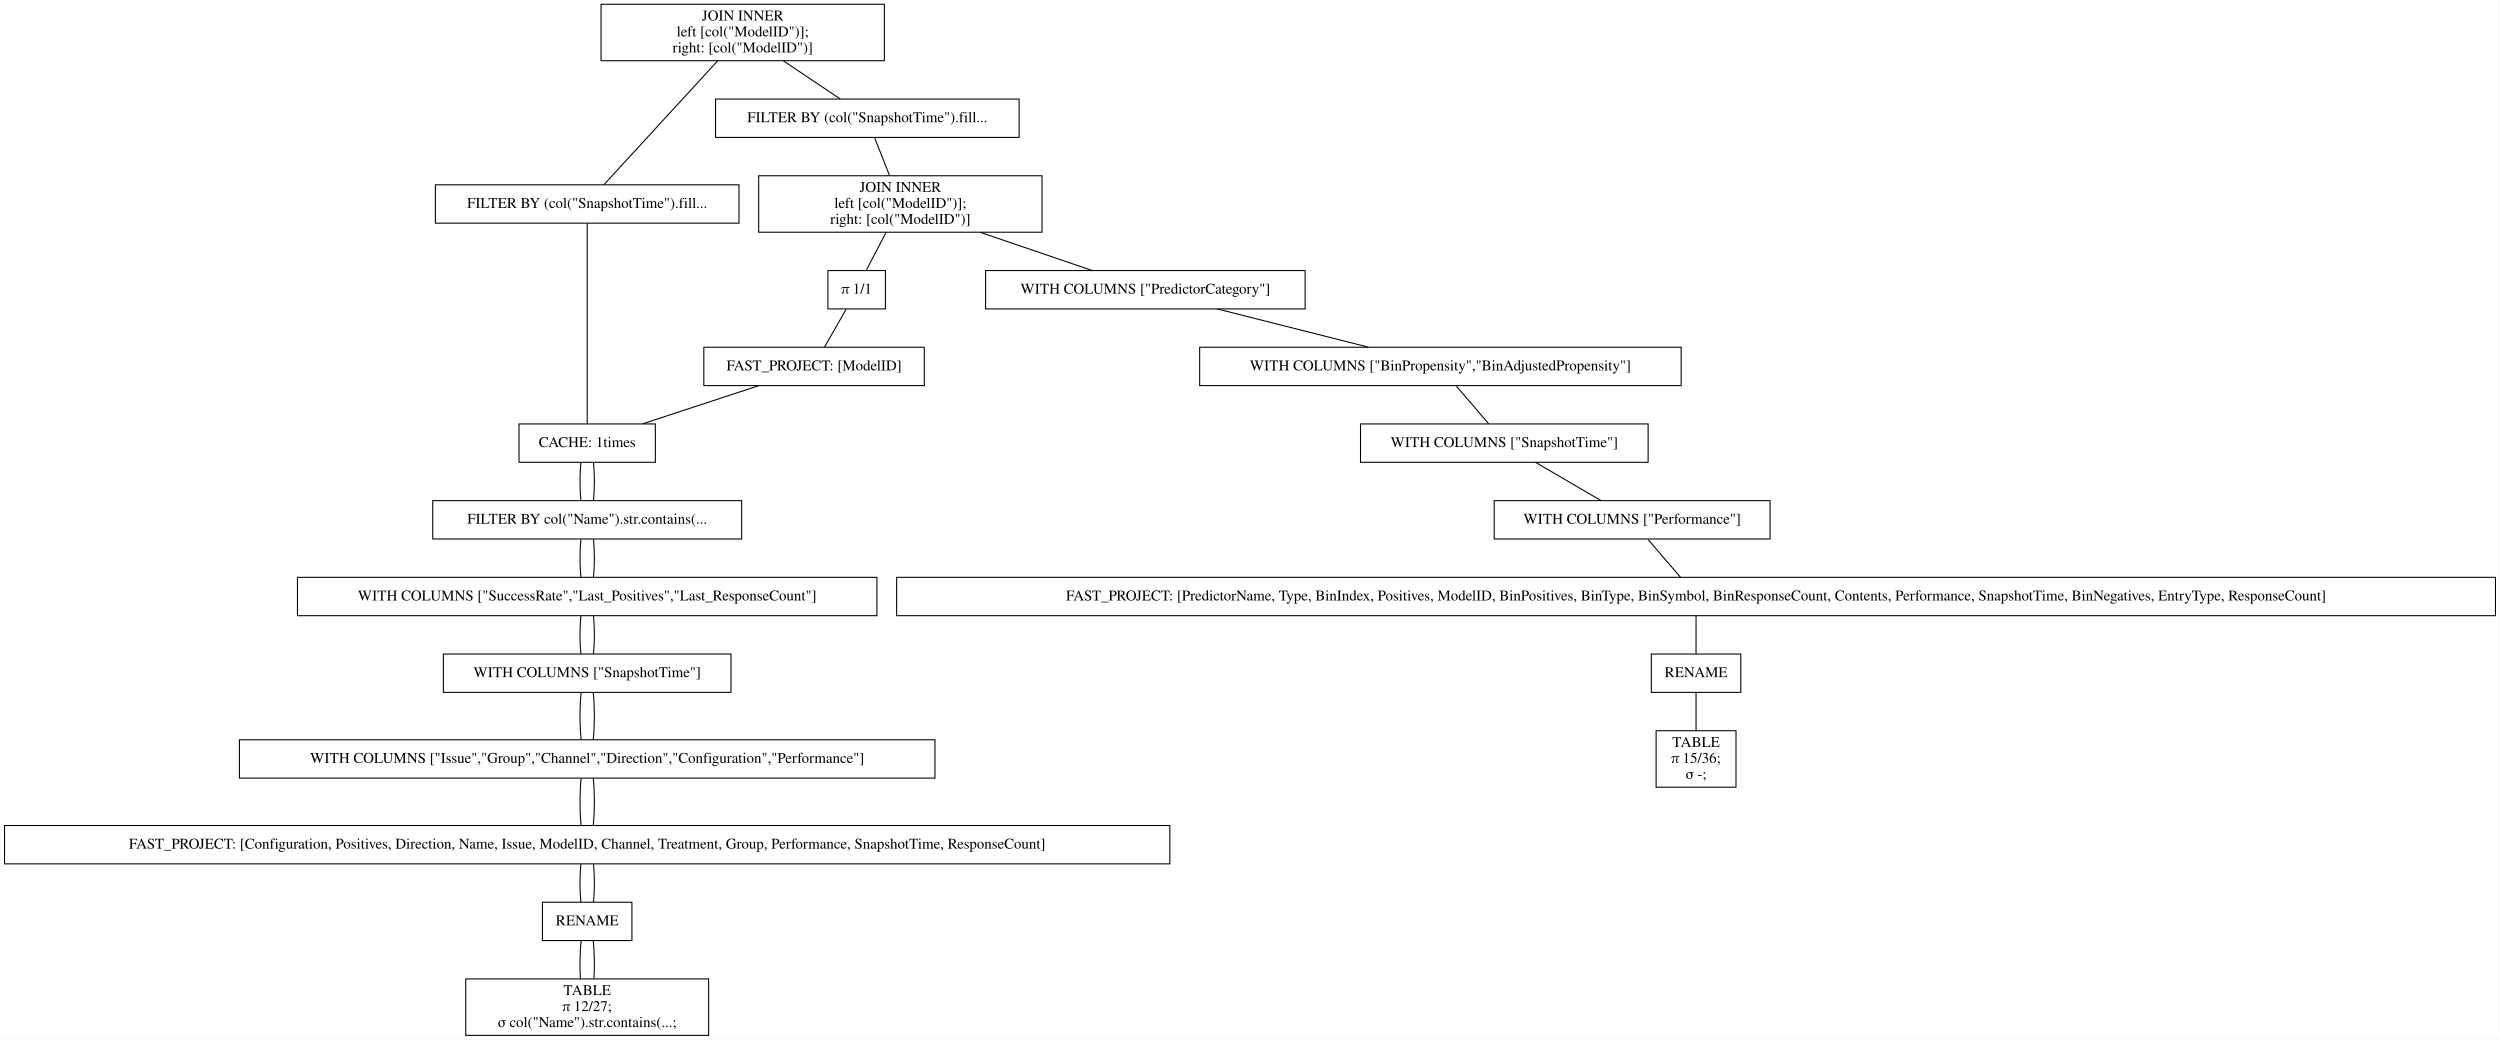
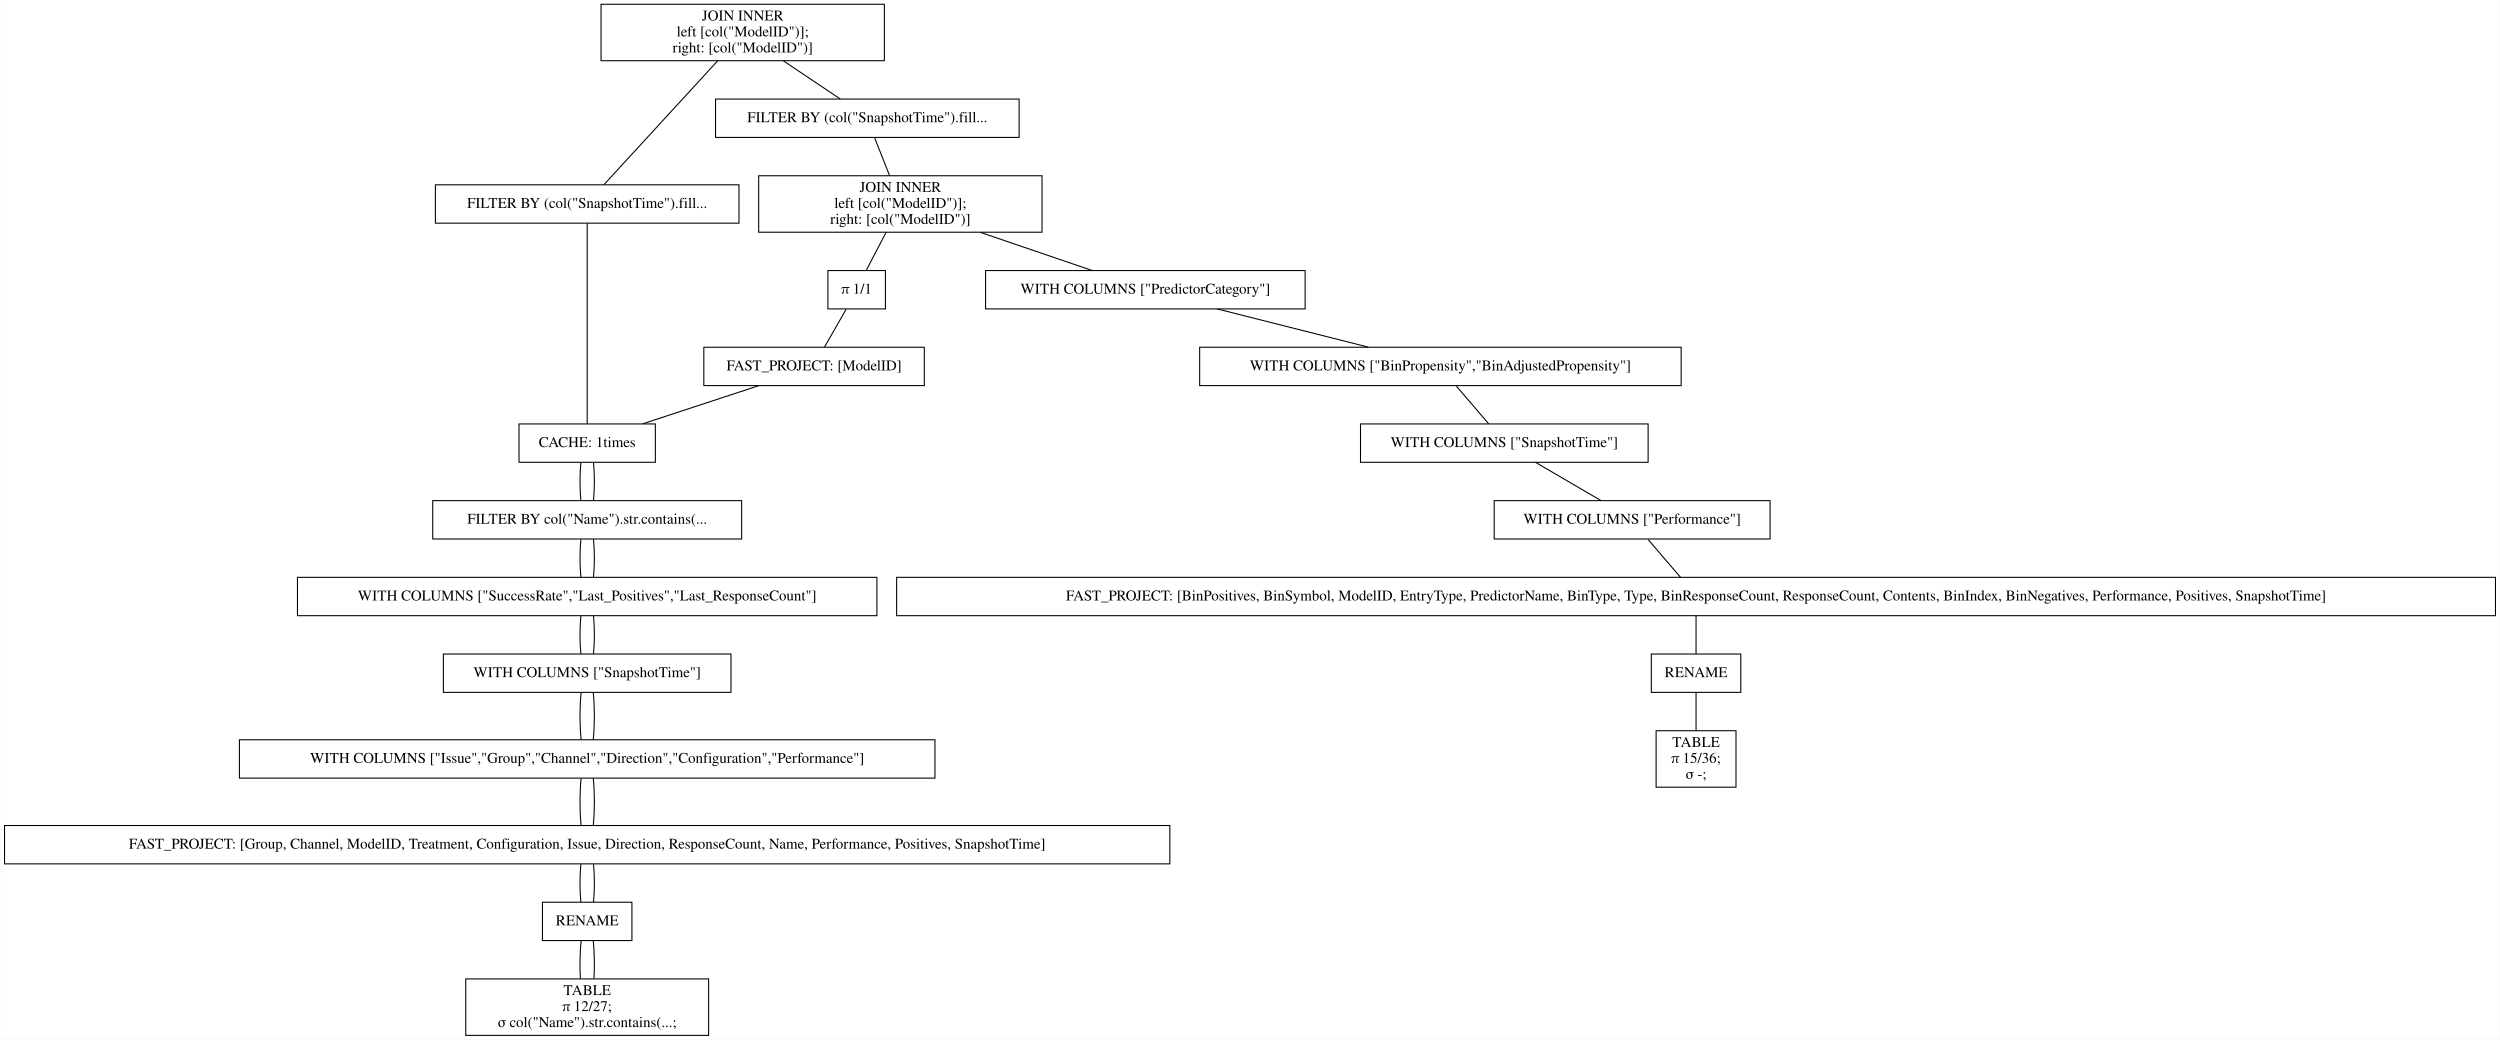
<svg xmlns="http://www.w3.org/2000/svg" width="2347pt" height="976pt" viewBox="0.00 0.00 2346.50 976.00">
  <g id="graph0" class="graph" transform="scale(1 1) rotate(0) translate(4 972)">
    <polygon fill="white" stroke="transparent" points="-4,4 -4,-972 2342.5,-972 2342.5,4 -4,4" />
    <g id="node1" class="node">
      <polygon fill="none" stroke="black" points="826,-968 560,-968 560,-915 826,-915 826,-968" />
      <text text-anchor="middle" x="693" y="-952.8" font-family="Times,serif" font-size="14.00">JOIN INNER</text>
      <text text-anchor="middle" x="693" y="-937.8" font-family="Times,serif" font-size="14.00">                    left [col("ModelID")];</text>
      <text text-anchor="middle" x="693" y="-922.8" font-family="Times,serif" font-size="14.00">                    right: [col("ModelID")]</text>
    </g>
    <g id="node2" class="node">
      <polygon fill="none" stroke="black" points="689.5,-798.5 404.5,-798.5 404.5,-762.5 689.5,-762.5 689.5,-798.5" />
      <text text-anchor="middle" x="547" y="-776.8" font-family="Times,serif" font-size="14.00">FILTER BY (col("SnapshotTime").fill...</text>
    </g>
    <g id="edge1" class="edge">
      <path fill="none" stroke="black" d="M669.54,-914.95C639.56,-882.3 588.45,-826.65 562.75,-798.65" />
    </g>
    <g id="node11" class="node">
      <polygon fill="none" stroke="black" points="952.5,-879 667.5,-879 667.5,-843 952.5,-843 952.5,-879" />
      <text text-anchor="middle" x="810" y="-857.3" font-family="Times,serif" font-size="14.00">FILTER BY (col("SnapshotTime").fill...</text>
    </g>
    <g id="edge10" class="edge">
      <path fill="none" stroke="black" d="M731.31,-914.8C748.77,-903.08 768.97,-889.53 784.53,-879.09" />
    </g>
    <g id="node3" class="node">
      <polygon fill="none" stroke="black" points="611,-574 483,-574 483,-538 611,-538 611,-574" />
      <text text-anchor="middle" x="547" y="-552.3" font-family="Times,serif" font-size="14.00">CACHE: 1times</text>
    </g>
    <g id="edge2" class="edge">
      <path fill="none" stroke="black" d="M547,-762.41C547,-720.99 547,-615.62 547,-574.15" />
    </g>
    <g id="node4" class="node">
      <polygon fill="none" stroke="black" points="692,-502 402,-502 402,-466 692,-466 692,-502" />
      <text text-anchor="middle" x="547" y="-480.3" font-family="Times,serif" font-size="14.00">FILTER BY col("Name").str.contains(...</text>
    </g>
    <g id="edge3" class="edge">
      <path fill="none" stroke="black" d="M541.08,-537.7C539.97,-526.85 539.97,-512.92 541.1,-502.1" />
    </g>
    <g id="edge22" class="edge">
      <path fill="none" stroke="black" d="M552.92,-537.7C554.03,-526.85 554.03,-512.92 552.9,-502.1" />
    </g>
    <g id="node5" class="node">
      <polygon fill="none" stroke="black" points="819,-430 275,-430 275,-394 819,-394 819,-430" />
      <text text-anchor="middle" x="547" y="-408.3" font-family="Times,serif" font-size="14.00">WITH COLUMNS ["SuccessRate","Last_Positives","Last_ResponseCount"]</text>
    </g>
    <g id="edge4" class="edge">
      <path fill="none" stroke="black" d="M541.08,-465.7C539.97,-454.85 539.97,-440.92 541.1,-430.1" />
    </g>
    <g id="edge23" class="edge">
      <path fill="none" stroke="black" d="M552.92,-465.7C554.03,-454.85 554.03,-440.92 552.9,-430.1" />
    </g>
    <g id="node6" class="node">
      <polygon fill="none" stroke="black" points="682,-358 412,-358 412,-322 682,-322 682,-358" />
      <text text-anchor="middle" x="547" y="-336.3" font-family="Times,serif" font-size="14.00">WITH COLUMNS ["SnapshotTime"]</text>
    </g>
    <g id="edge5" class="edge">
      <path fill="none" stroke="black" d="M541.08,-393.7C539.97,-382.85 539.97,-368.92 541.1,-358.1" />
    </g>
    <g id="edge24" class="edge">
      <path fill="none" stroke="black" d="M552.92,-393.7C554.03,-382.85 554.03,-368.92 552.9,-358.1" />
    </g>
    <g id="node7" class="node">
      <polygon fill="none" stroke="black" points="873.5,-277.5 220.5,-277.5 220.5,-241.5 873.5,-241.5 873.5,-277.5" />
      <text text-anchor="middle" x="547" y="-255.8" font-family="Times,serif" font-size="14.00">WITH COLUMNS ["Issue","Group","Channel","Direction","Configuration","Performance"]</text>
    </g>
    <g id="edge6" class="edge">
      <path fill="none" stroke="black" d="M541.32,-321.97C539.89,-308.8 539.89,-290.66 541.33,-277.5" />
    </g>
    <g id="edge25" class="edge">
      <path fill="none" stroke="black" d="M552.68,-321.97C554.11,-308.8 554.11,-290.66 552.67,-277.5" />
    </g>
    <g id="node8" class="node">
      <polygon fill="none" stroke="black" points="1094,-197 0,-197 0,-161 1094,-161 1094,-197" />
-       <text text-anchor="middle" x="547" y="-175.3" font-family="Times,serif" font-size="14.00">FAST_PROJECT: [Configuration, Positives, Direction, Name, Issue, ModelID, Channel, Treatment, Group, Performance, SnapshotTime, ResponseCount]</text>
+       <text text-anchor="middle" x="547" y="-175.3" font-family="Times,serif" font-size="14.00">FAST_PROJECT: [Group, Channel, ModelID, Treatment, Configuration, Issue, Direction, ResponseCount, Name, Performance, Positives, SnapshotTime]</text>
    </g>
    <g id="edge7" class="edge">
      <path fill="none" stroke="black" d="M541.32,-241.47C539.89,-228.3 539.89,-210.16 541.33,-197" />
    </g>
    <g id="edge26" class="edge">
      <path fill="none" stroke="black" d="M552.68,-241.47C554.11,-228.3 554.11,-210.16 552.67,-197" />
    </g>
    <g id="node9" class="node">
      <polygon fill="none" stroke="black" points="589,-125 505,-125 505,-89 589,-89 589,-125" />
      <text text-anchor="middle" x="547" y="-103.3" font-family="Times,serif" font-size="14.00">RENAME</text>
    </g>
    <g id="edge8" class="edge">
      <path fill="none" stroke="black" d="M541.08,-160.7C539.97,-149.85 539.97,-135.92 541.1,-125.1" />
    </g>
    <g id="edge27" class="edge">
      <path fill="none" stroke="black" d="M552.92,-160.7C554.03,-149.85 554.03,-135.92 552.9,-125.1" />
    </g>
    <g id="node10" class="node">
      <polygon fill="none" stroke="black" points="661,-53 433,-53 433,0 661,0 661,-53" />
      <text text-anchor="middle" x="547" y="-37.8" font-family="Times,serif" font-size="14.00">TABLE</text>
      <text text-anchor="middle" x="547" y="-22.8" font-family="Times,serif" font-size="14.00">π 12/27;</text>
      <text text-anchor="middle" x="547" y="-7.8" font-family="Times,serif" font-size="14.00">σ col("Name").str.contains(...;</text>
    </g>
    <g id="edge9" class="edge">
      <path fill="none" stroke="black" d="M541.32,-88.97C540.19,-78.51 539.95,-64.9 540.62,-53.16" />
    </g>
    <g id="edge28" class="edge">
      <path fill="none" stroke="black" d="M552.68,-88.97C553.81,-78.51 554.05,-64.9 553.38,-53.16" />
    </g>
    <g id="node12" class="node">
      <polygon fill="none" stroke="black" points="974,-807 708,-807 708,-754 974,-754 974,-807" />
      <text text-anchor="middle" x="841" y="-791.8" font-family="Times,serif" font-size="14.00">JOIN INNER</text>
      <text text-anchor="middle" x="841" y="-776.8" font-family="Times,serif" font-size="14.00">                    left [col("ModelID")];</text>
      <text text-anchor="middle" x="841" y="-761.8" font-family="Times,serif" font-size="14.00">                    right: [col("ModelID")]</text>
    </g>
    <g id="edge11" class="edge">
      <path fill="none" stroke="black" d="M816.73,-842.97C820.86,-832.51 826.23,-818.9 830.87,-807.16" />
    </g>
    <g id="node13" class="node">
      <polygon fill="none" stroke="black" points="1221,-718 921,-718 921,-682 1221,-682 1221,-718" />
      <text text-anchor="middle" x="1071" y="-696.3" font-family="Times,serif" font-size="14.00">WITH COLUMNS ["PredictorCategory"]</text>
    </g>
    <g id="edge12" class="edge">
      <path fill="none" stroke="black" d="M915.99,-753.9C950.47,-742.14 990.43,-728.5 1021.14,-718.02" />
    </g>
    <g id="node20" class="node">
      <polygon fill="none" stroke="black" points="827,-718 773,-718 773,-682 827,-682 827,-718" />
      <text text-anchor="middle" x="800" y="-696.3" font-family="Times,serif" font-size="14.00">π 1/1</text>
    </g>
    <g id="edge19" class="edge">
      <path fill="none" stroke="black" d="M827.58,-753.8C821.5,-742.17 814.49,-728.74 809.05,-718.33" />
    </g>
    <g id="node14" class="node">
      <polygon fill="none" stroke="black" points="1574,-646 1122,-646 1122,-610 1574,-610 1574,-646" />
      <text text-anchor="middle" x="1348" y="-624.3" font-family="Times,serif" font-size="14.00">WITH COLUMNS ["BinPropensity","BinAdjustedPropensity"]</text>
    </g>
    <g id="edge13" class="edge">
      <path fill="none" stroke="black" d="M1138.41,-681.97C1181.49,-671.08 1237.15,-657.01 1280.29,-646.11" />
    </g>
    <g id="node15" class="node">
      <polygon fill="none" stroke="black" points="1543,-574 1273,-574 1273,-538 1543,-538 1543,-574" />
      <text text-anchor="middle" x="1408" y="-552.3" font-family="Times,serif" font-size="14.00">WITH COLUMNS ["SnapshotTime"]</text>
    </g>
    <g id="edge14" class="edge">
      <path fill="none" stroke="black" d="M1362.83,-609.7C1372.13,-598.85 1384.07,-584.92 1393.34,-574.1" />
    </g>
    <g id="node16" class="node">
      <polygon fill="none" stroke="black" points="1657.5,-502 1398.5,-502 1398.5,-466 1657.5,-466 1657.5,-502" />
      <text text-anchor="middle" x="1528" y="-480.3" font-family="Times,serif" font-size="14.00">WITH COLUMNS ["Performance"]</text>
    </g>
    <g id="edge15" class="edge">
      <path fill="none" stroke="black" d="M1437.36,-537.88C1455.95,-527.03 1479.91,-513.05 1498.53,-502.19" />
    </g>
    <g id="node17" class="node">
      <polygon fill="none" stroke="black" points="2338.5,-430 837.5,-430 837.5,-394 2338.5,-394 2338.5,-430" />
-       <text text-anchor="middle" x="1588" y="-408.3" font-family="Times,serif" font-size="14.00">FAST_PROJECT: [PredictorName, Type, BinIndex, Positives, ModelID, BinPositives, BinType, BinSymbol, BinResponseCount, Contents, Performance, SnapshotTime, BinNegatives, EntryType, ResponseCount]</text>
+       <text text-anchor="middle" x="1588" y="-408.3" font-family="Times,serif" font-size="14.00">FAST_PROJECT: [BinPositives, BinSymbol, ModelID, EntryType, PredictorName, BinType, Type, BinResponseCount, ResponseCount, Contents, BinIndex, BinNegatives, Performance, Positives, SnapshotTime]</text>
    </g>
    <g id="edge16" class="edge">
      <path fill="none" stroke="black" d="M1542.83,-465.7C1552.13,-454.85 1564.07,-440.92 1573.34,-430.1" />
    </g>
    <g id="node18" class="node">
      <polygon fill="none" stroke="black" points="1630,-358 1546,-358 1546,-322 1630,-322 1630,-358" />
      <text text-anchor="middle" x="1588" y="-336.3" font-family="Times,serif" font-size="14.00">RENAME</text>
    </g>
    <g id="edge17" class="edge">
      <path fill="none" stroke="black" d="M1588,-393.7C1588,-382.85 1588,-368.92 1588,-358.1" />
    </g>
    <g id="node19" class="node">
      <polygon fill="none" stroke="black" points="1625.5,-286 1550.5,-286 1550.5,-233 1625.5,-233 1625.5,-286" />
      <text text-anchor="middle" x="1588" y="-270.8" font-family="Times,serif" font-size="14.00">TABLE</text>
      <text text-anchor="middle" x="1588" y="-255.8" font-family="Times,serif" font-size="14.00">π 15/36;</text>
      <text text-anchor="middle" x="1588" y="-240.8" font-family="Times,serif" font-size="14.00">σ -;</text>
    </g>
    <g id="edge18" class="edge">
      <path fill="none" stroke="black" d="M1588,-321.97C1588,-311.51 1588,-297.9 1588,-286.16" />
    </g>
    <g id="node21" class="node">
      <polygon fill="none" stroke="black" points="863.5,-646 656.5,-646 656.5,-610 863.5,-610 863.5,-646" />
      <text text-anchor="middle" x="760" y="-624.3" font-family="Times,serif" font-size="14.00">FAST_PROJECT: [ModelID]</text>
    </g>
    <g id="edge20" class="edge">
      <path fill="none" stroke="black" d="M790.11,-681.7C783.91,-670.85 775.95,-656.92 769.77,-646.1" />
    </g>
    <g id="edge21" class="edge">
      <path fill="none" stroke="black" d="M708.17,-609.97C675.04,-599.08 632.24,-585.01 599.07,-574.11" />
    </g>
  </g>
</svg>
